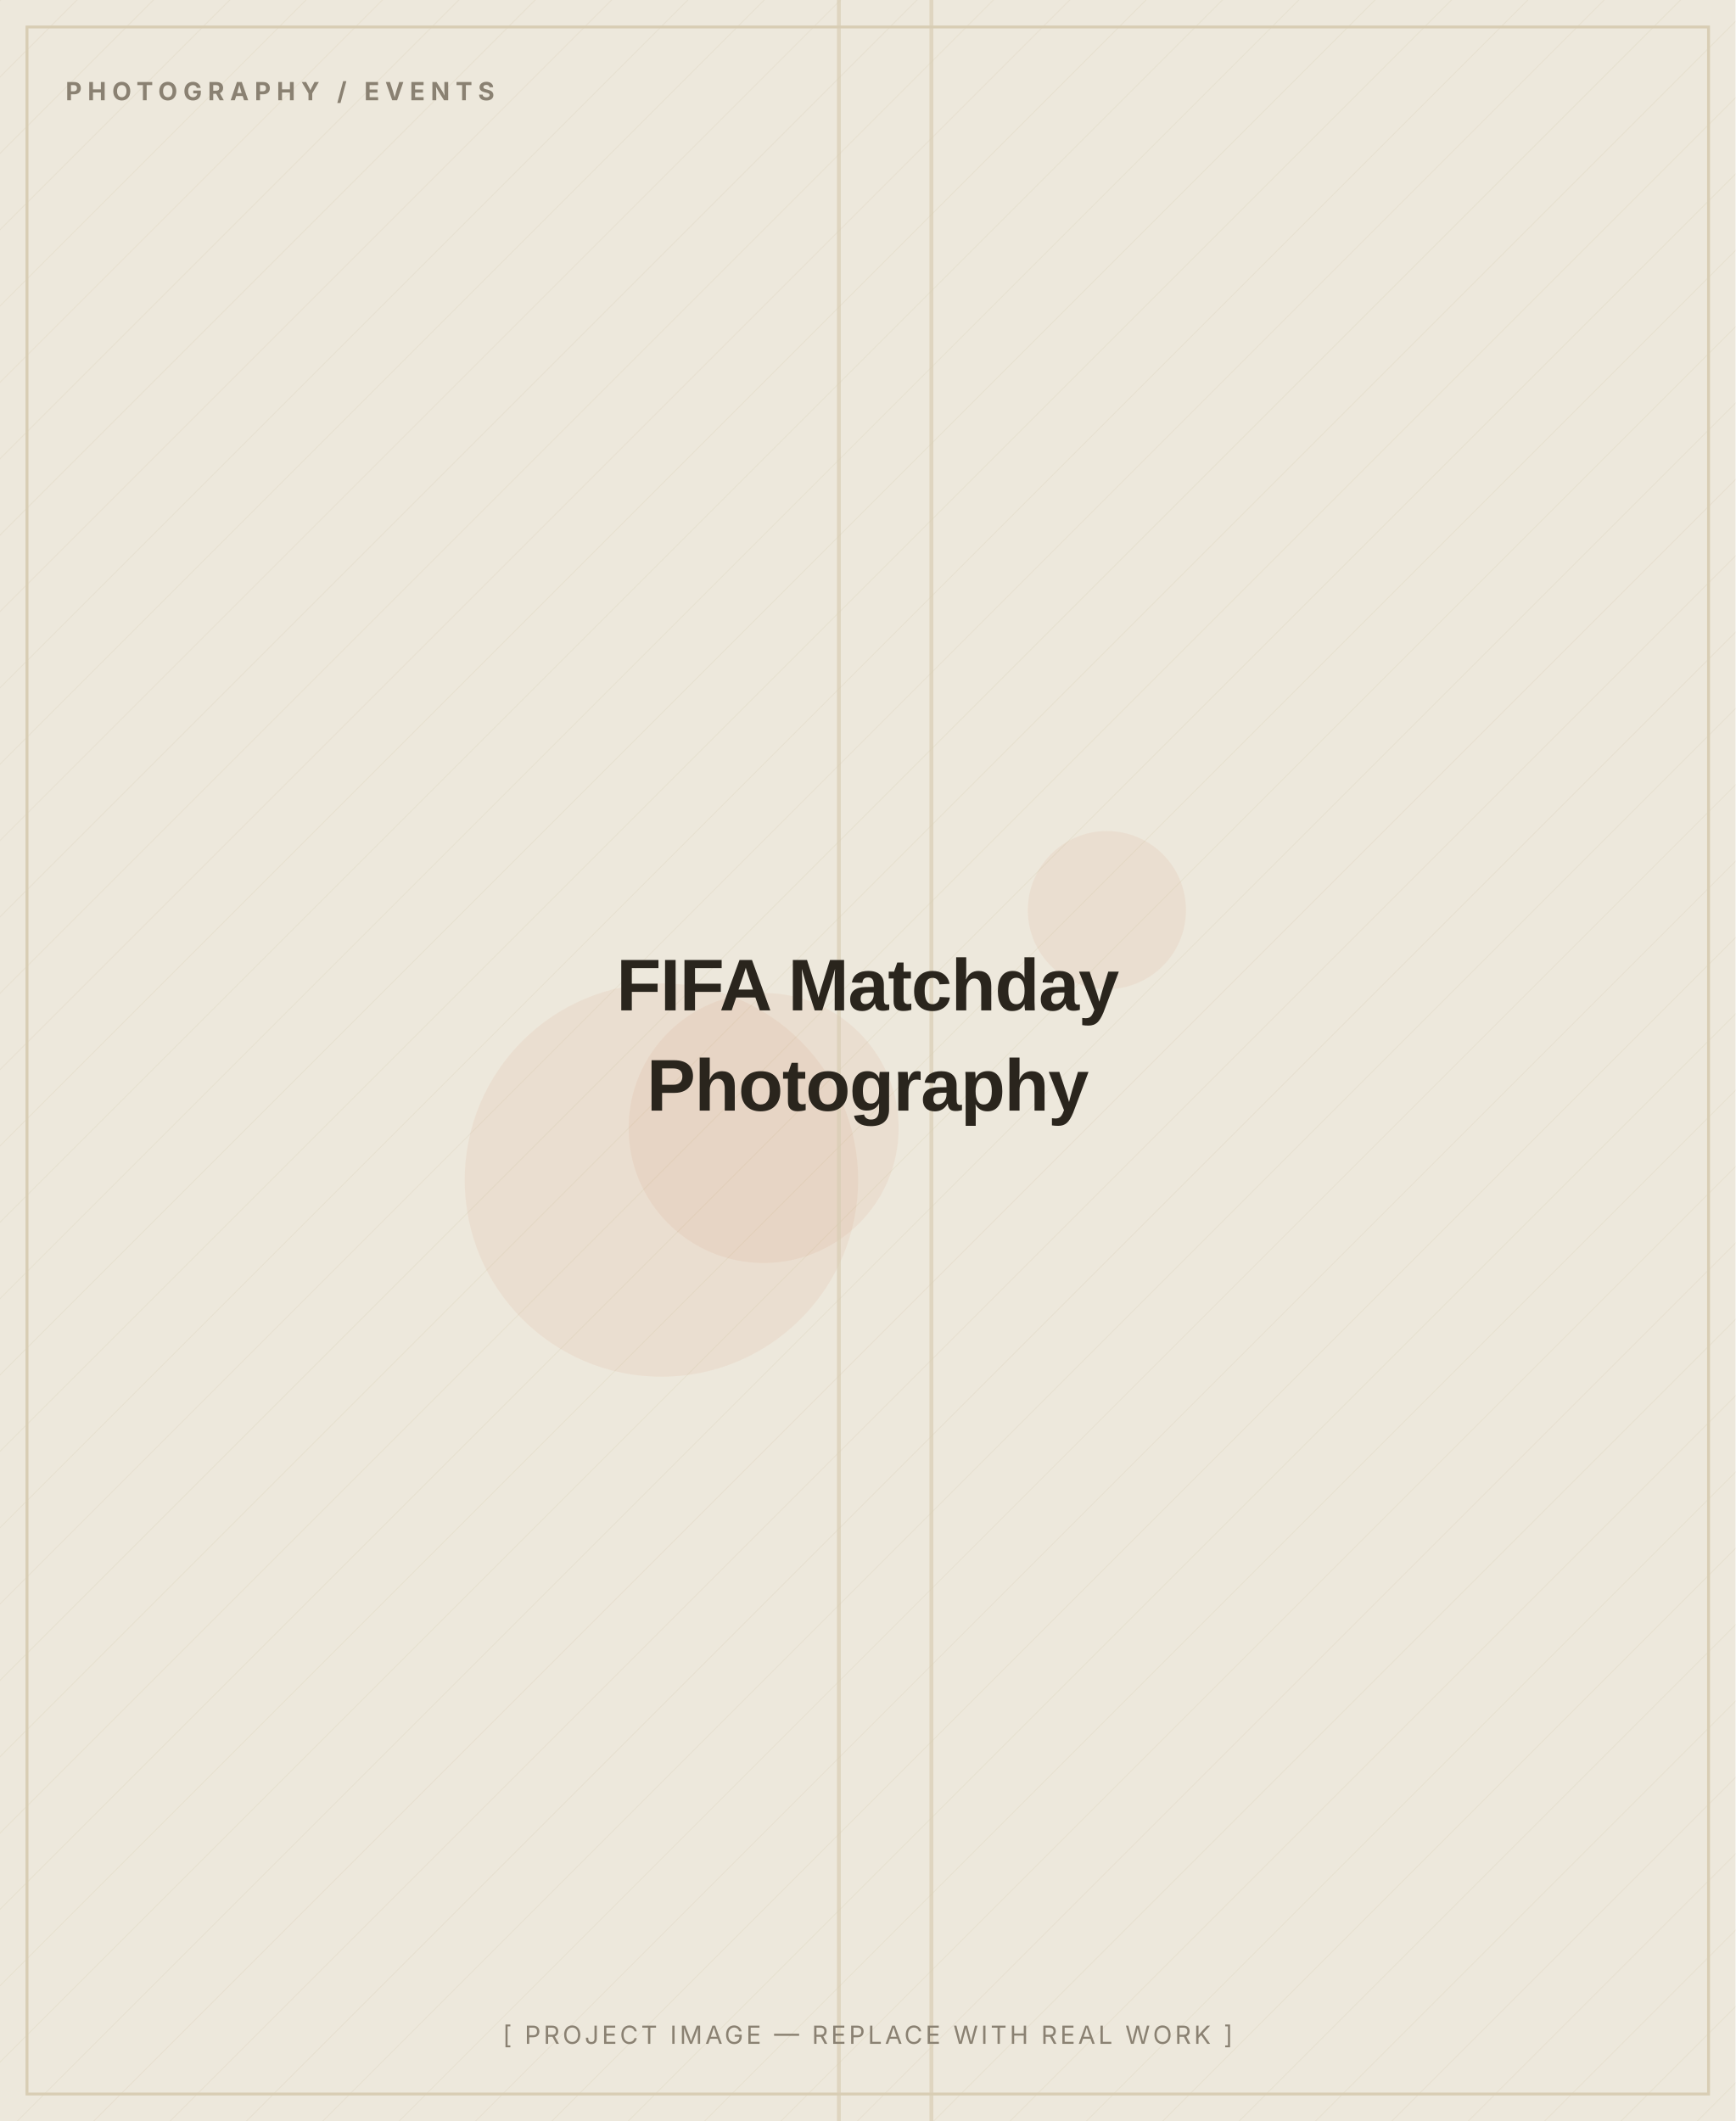
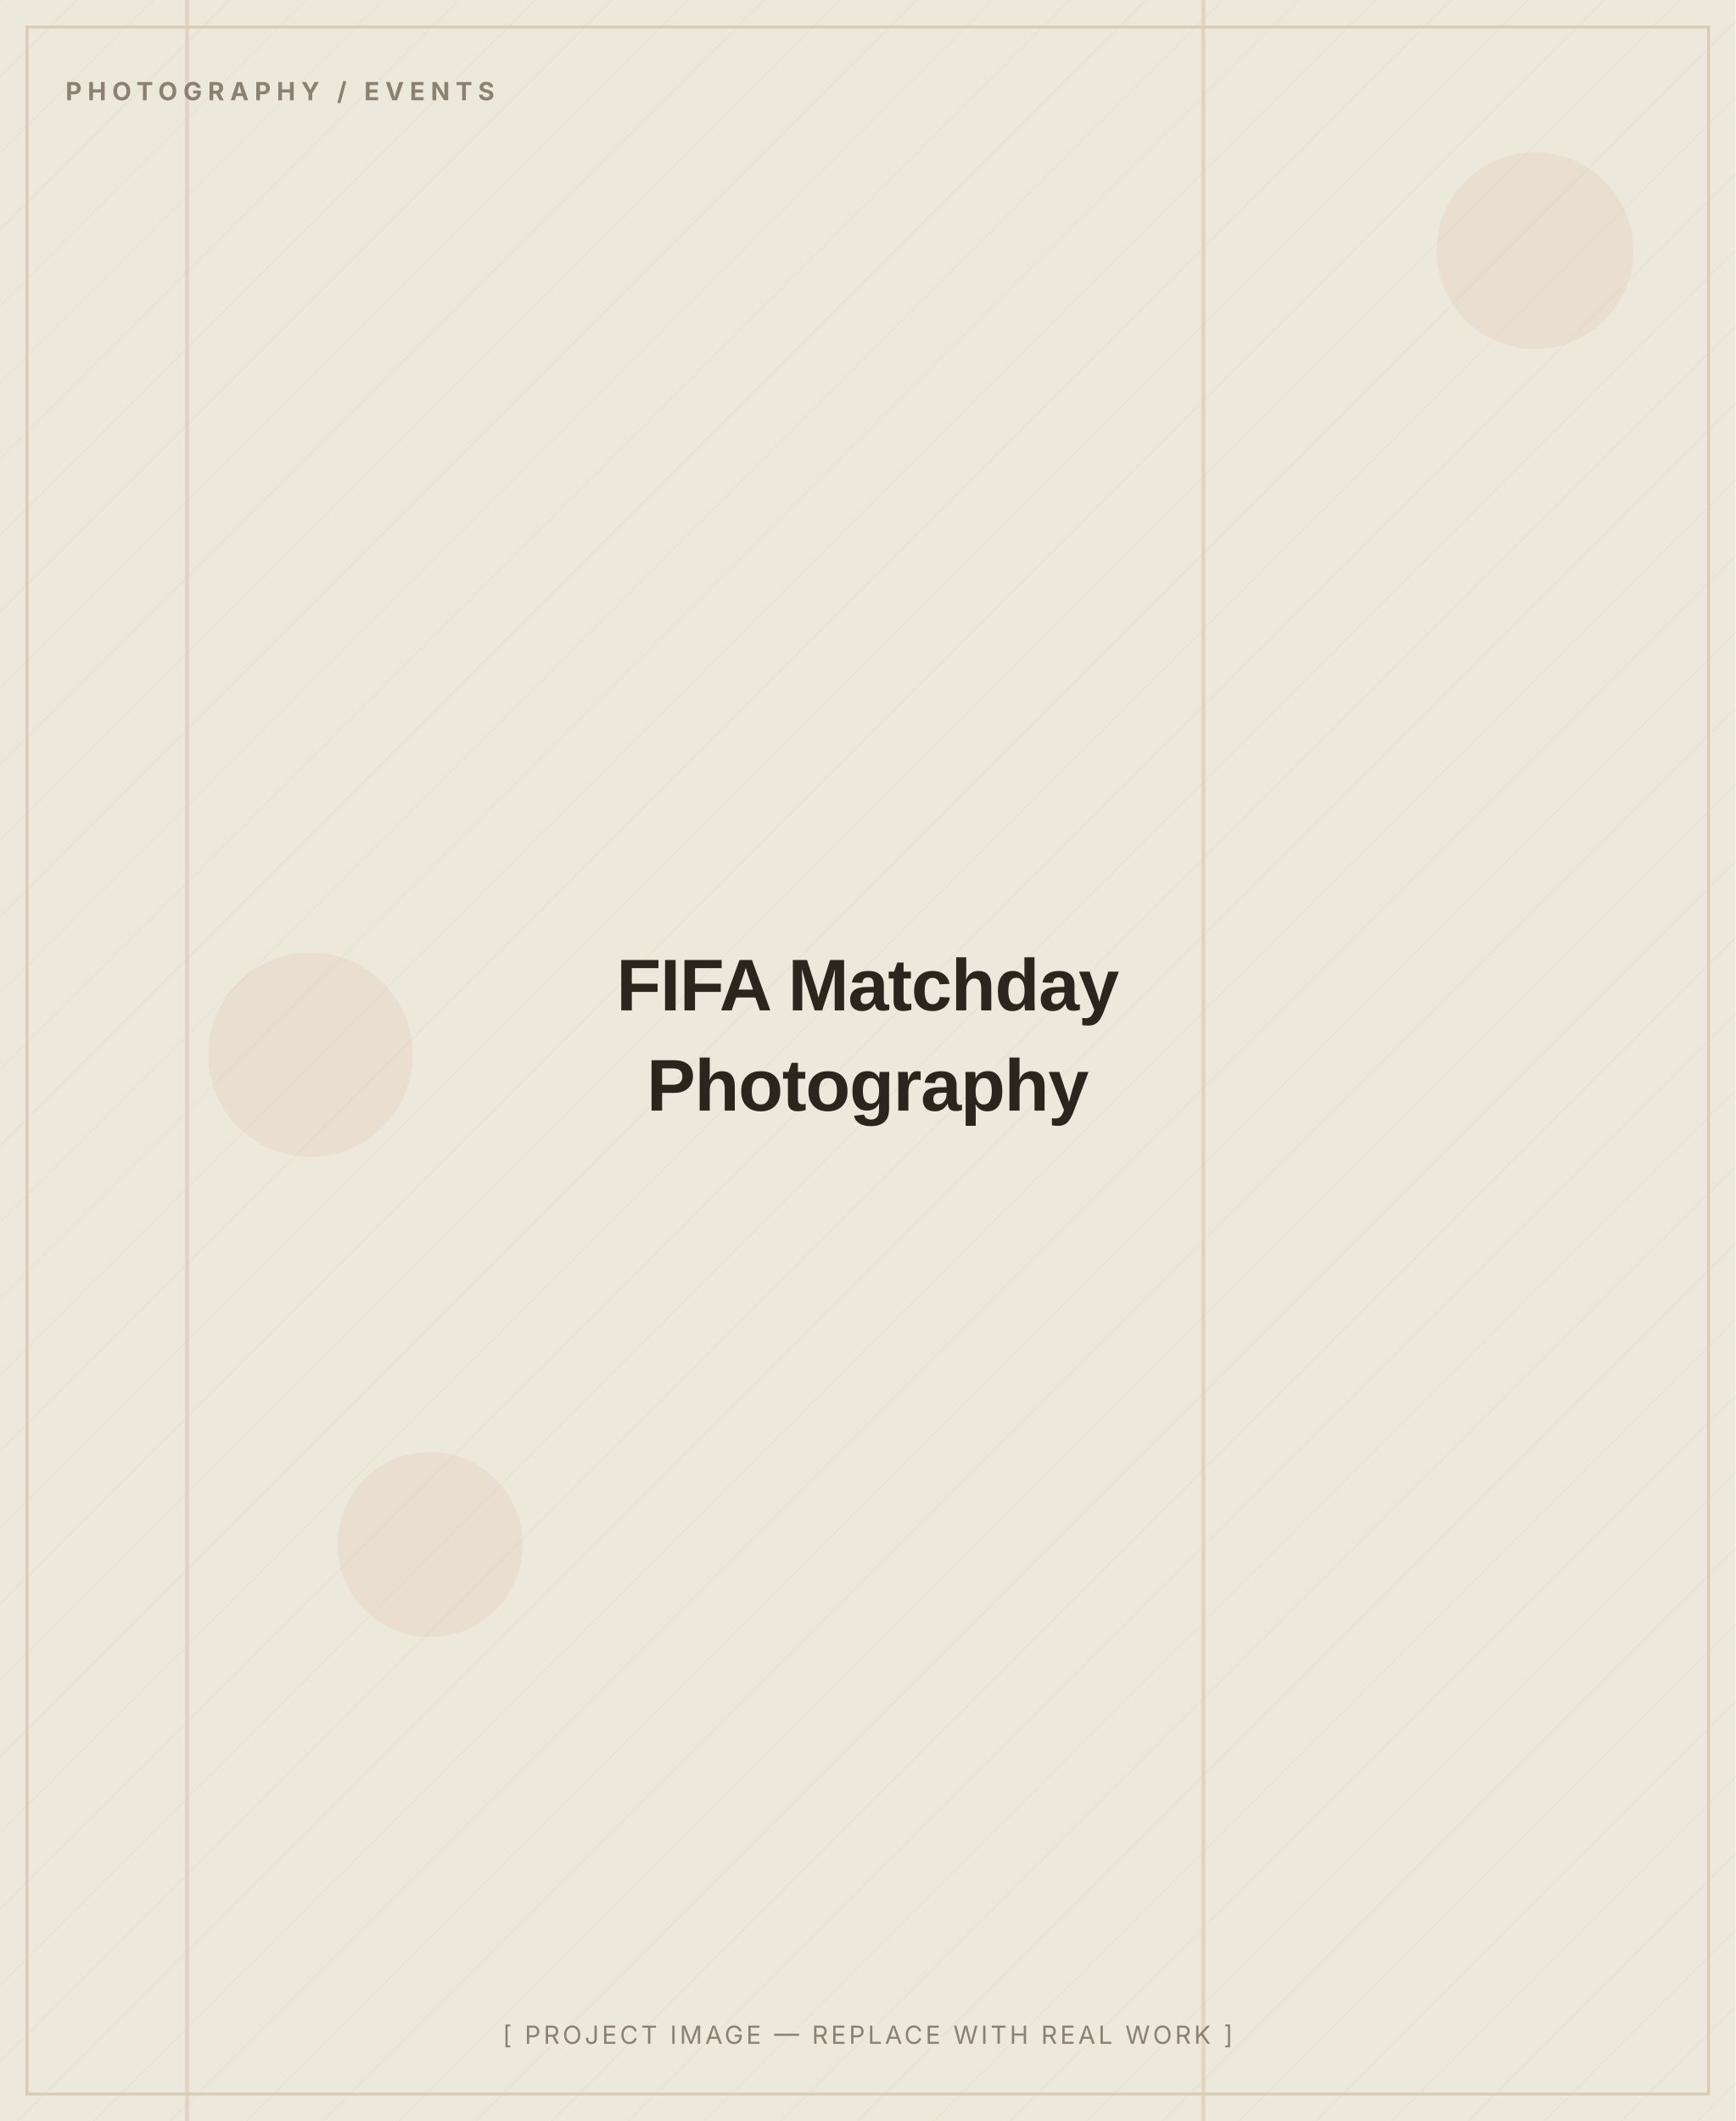
<svg xmlns="http://www.w3.org/2000/svg" width="900" height="1100" viewBox="0 0 900 1100" role="img" aria-label="FIFA Matchday Photography — placeholder image">
  <defs>
    <pattern id="d" width="28" height="28" patternUnits="userSpaceOnUse" patternTransform="rotate(45)">
      <line x1="0" y1="0" x2="0" y2="28" stroke="#D8CDB4" stroke-width="1" opacity="0.5" />
    </pattern>
  </defs>
  <rect width="900" height="1100" fill="#EDE8DC" />
  <rect width="900" height="1100" fill="url(#d)" opacity="0.55" />
-   <circle cx="343" cy="612" r="102" fill="#C2410C" opacity="0.06" />
-   <circle cx="396" cy="585" r="70" fill="#C2410C" opacity="0.06" />
-   <circle cx="574" cy="472" r="41" fill="#C2410C" opacity="0.06" />
-   <rect x="434" y="0" width="2" height="1100" fill="#D8CDB4" opacity="0.7" />
-   <rect x="482" y="0" width="2" height="1100" fill="#D8CDB4" opacity="0.7" />
+   <circle cx="161" cy="547" r="53" fill="#C2410C" opacity="0.06" />
+   <circle cx="796" cy="130" r="51" fill="#C2410C" opacity="0.06" />
+   <circle cx="223" cy="801" r="48" fill="#C2410C" opacity="0.06" />
+   <rect x="623" y="0" width="2" height="1100" fill="#D8CDB4" opacity="0.7" />
+   <rect x="96" y="0" width="2" height="1100" fill="#D8CDB4" opacity="0.7" />
  <rect x="14" y="14" width="872" height="1072" fill="none" stroke="#D8CDB4" stroke-width="1.5" />
  <text x="34" y="52" font-family="Inter, Arial, sans-serif" font-weight="700" font-size="13" letter-spacing="3" fill="#8A8172">PHOTOGRAPHY / EVENTS</text>
  <text x="450.0" y="524.0" text-anchor="middle" font-family="Archivo, Arial, sans-serif" font-weight="800" font-size="38" letter-spacing="-0.5" fill="#2A251D">FIFA Matchday</text>
  <text x="450.0" y="576.0" text-anchor="middle" font-family="Archivo, Arial, sans-serif" font-weight="800" font-size="38" letter-spacing="-0.5" fill="#2A251D">Photography</text>
  <text x="450.0" y="1060" text-anchor="middle" font-family="Inter, Arial, sans-serif" font-size="13" letter-spacing="1.5" fill="#8A8172">[ PROJECT IMAGE — REPLACE WITH REAL WORK ]</text>
</svg>
